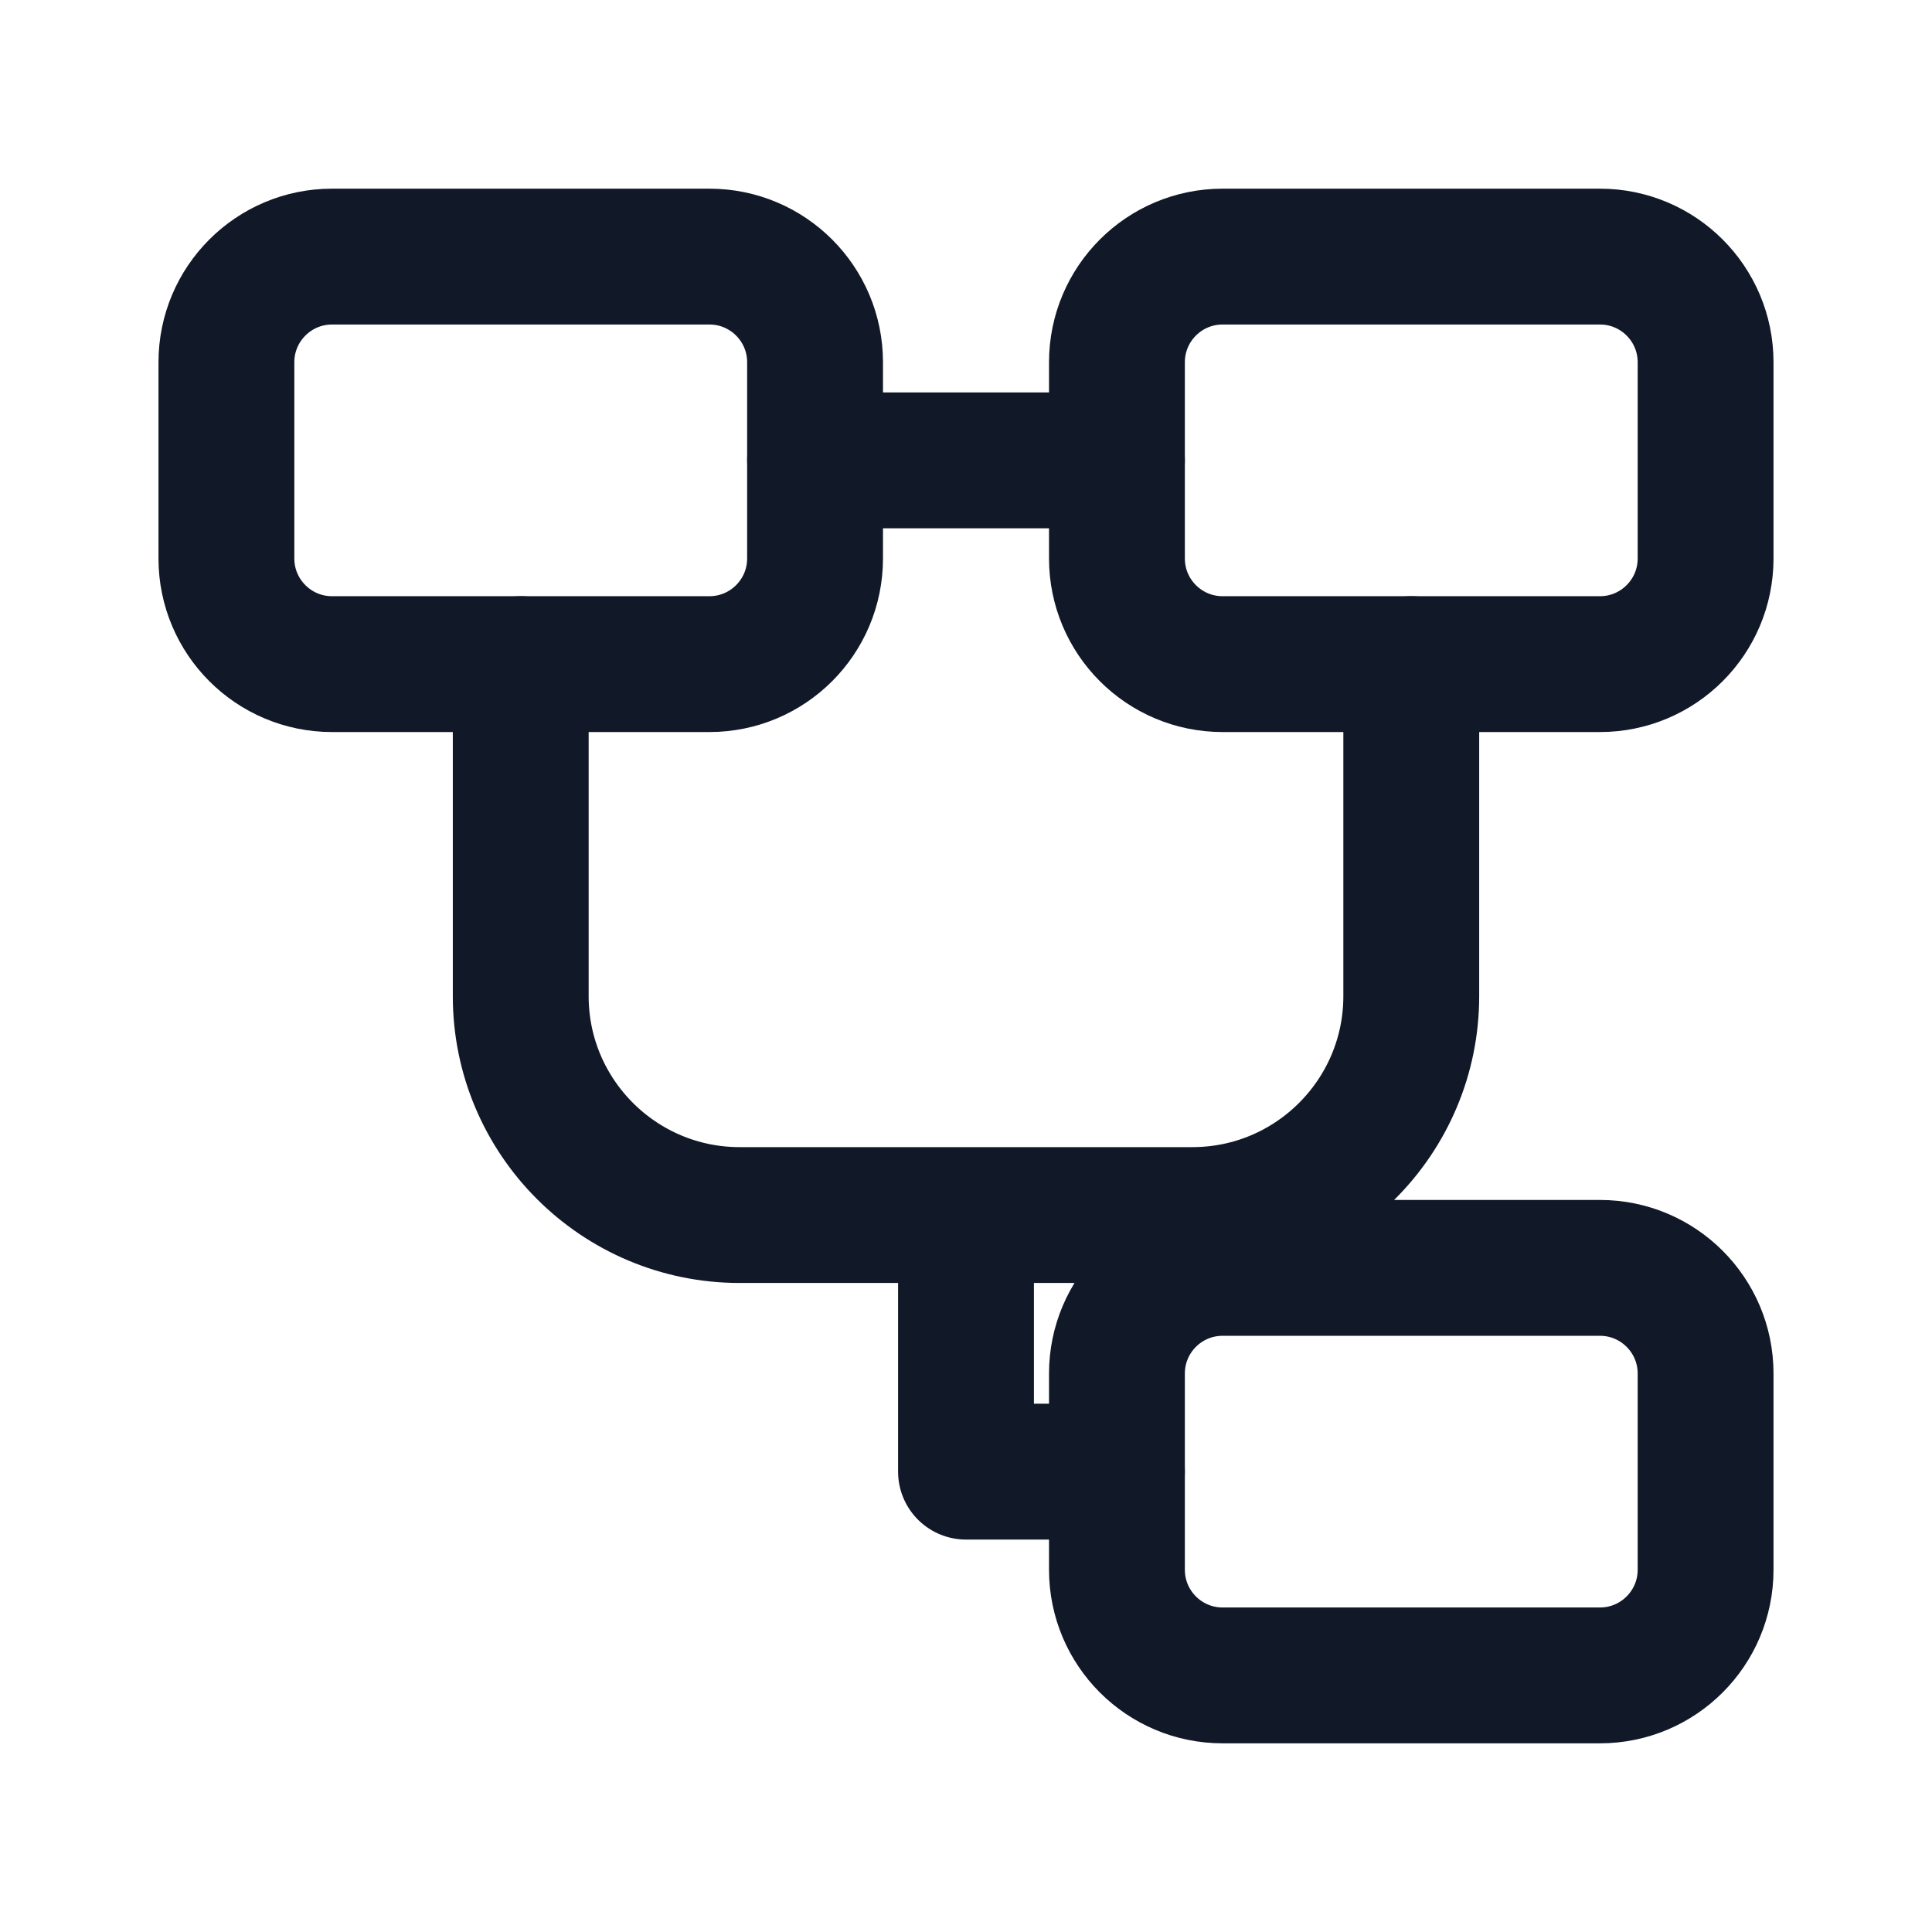
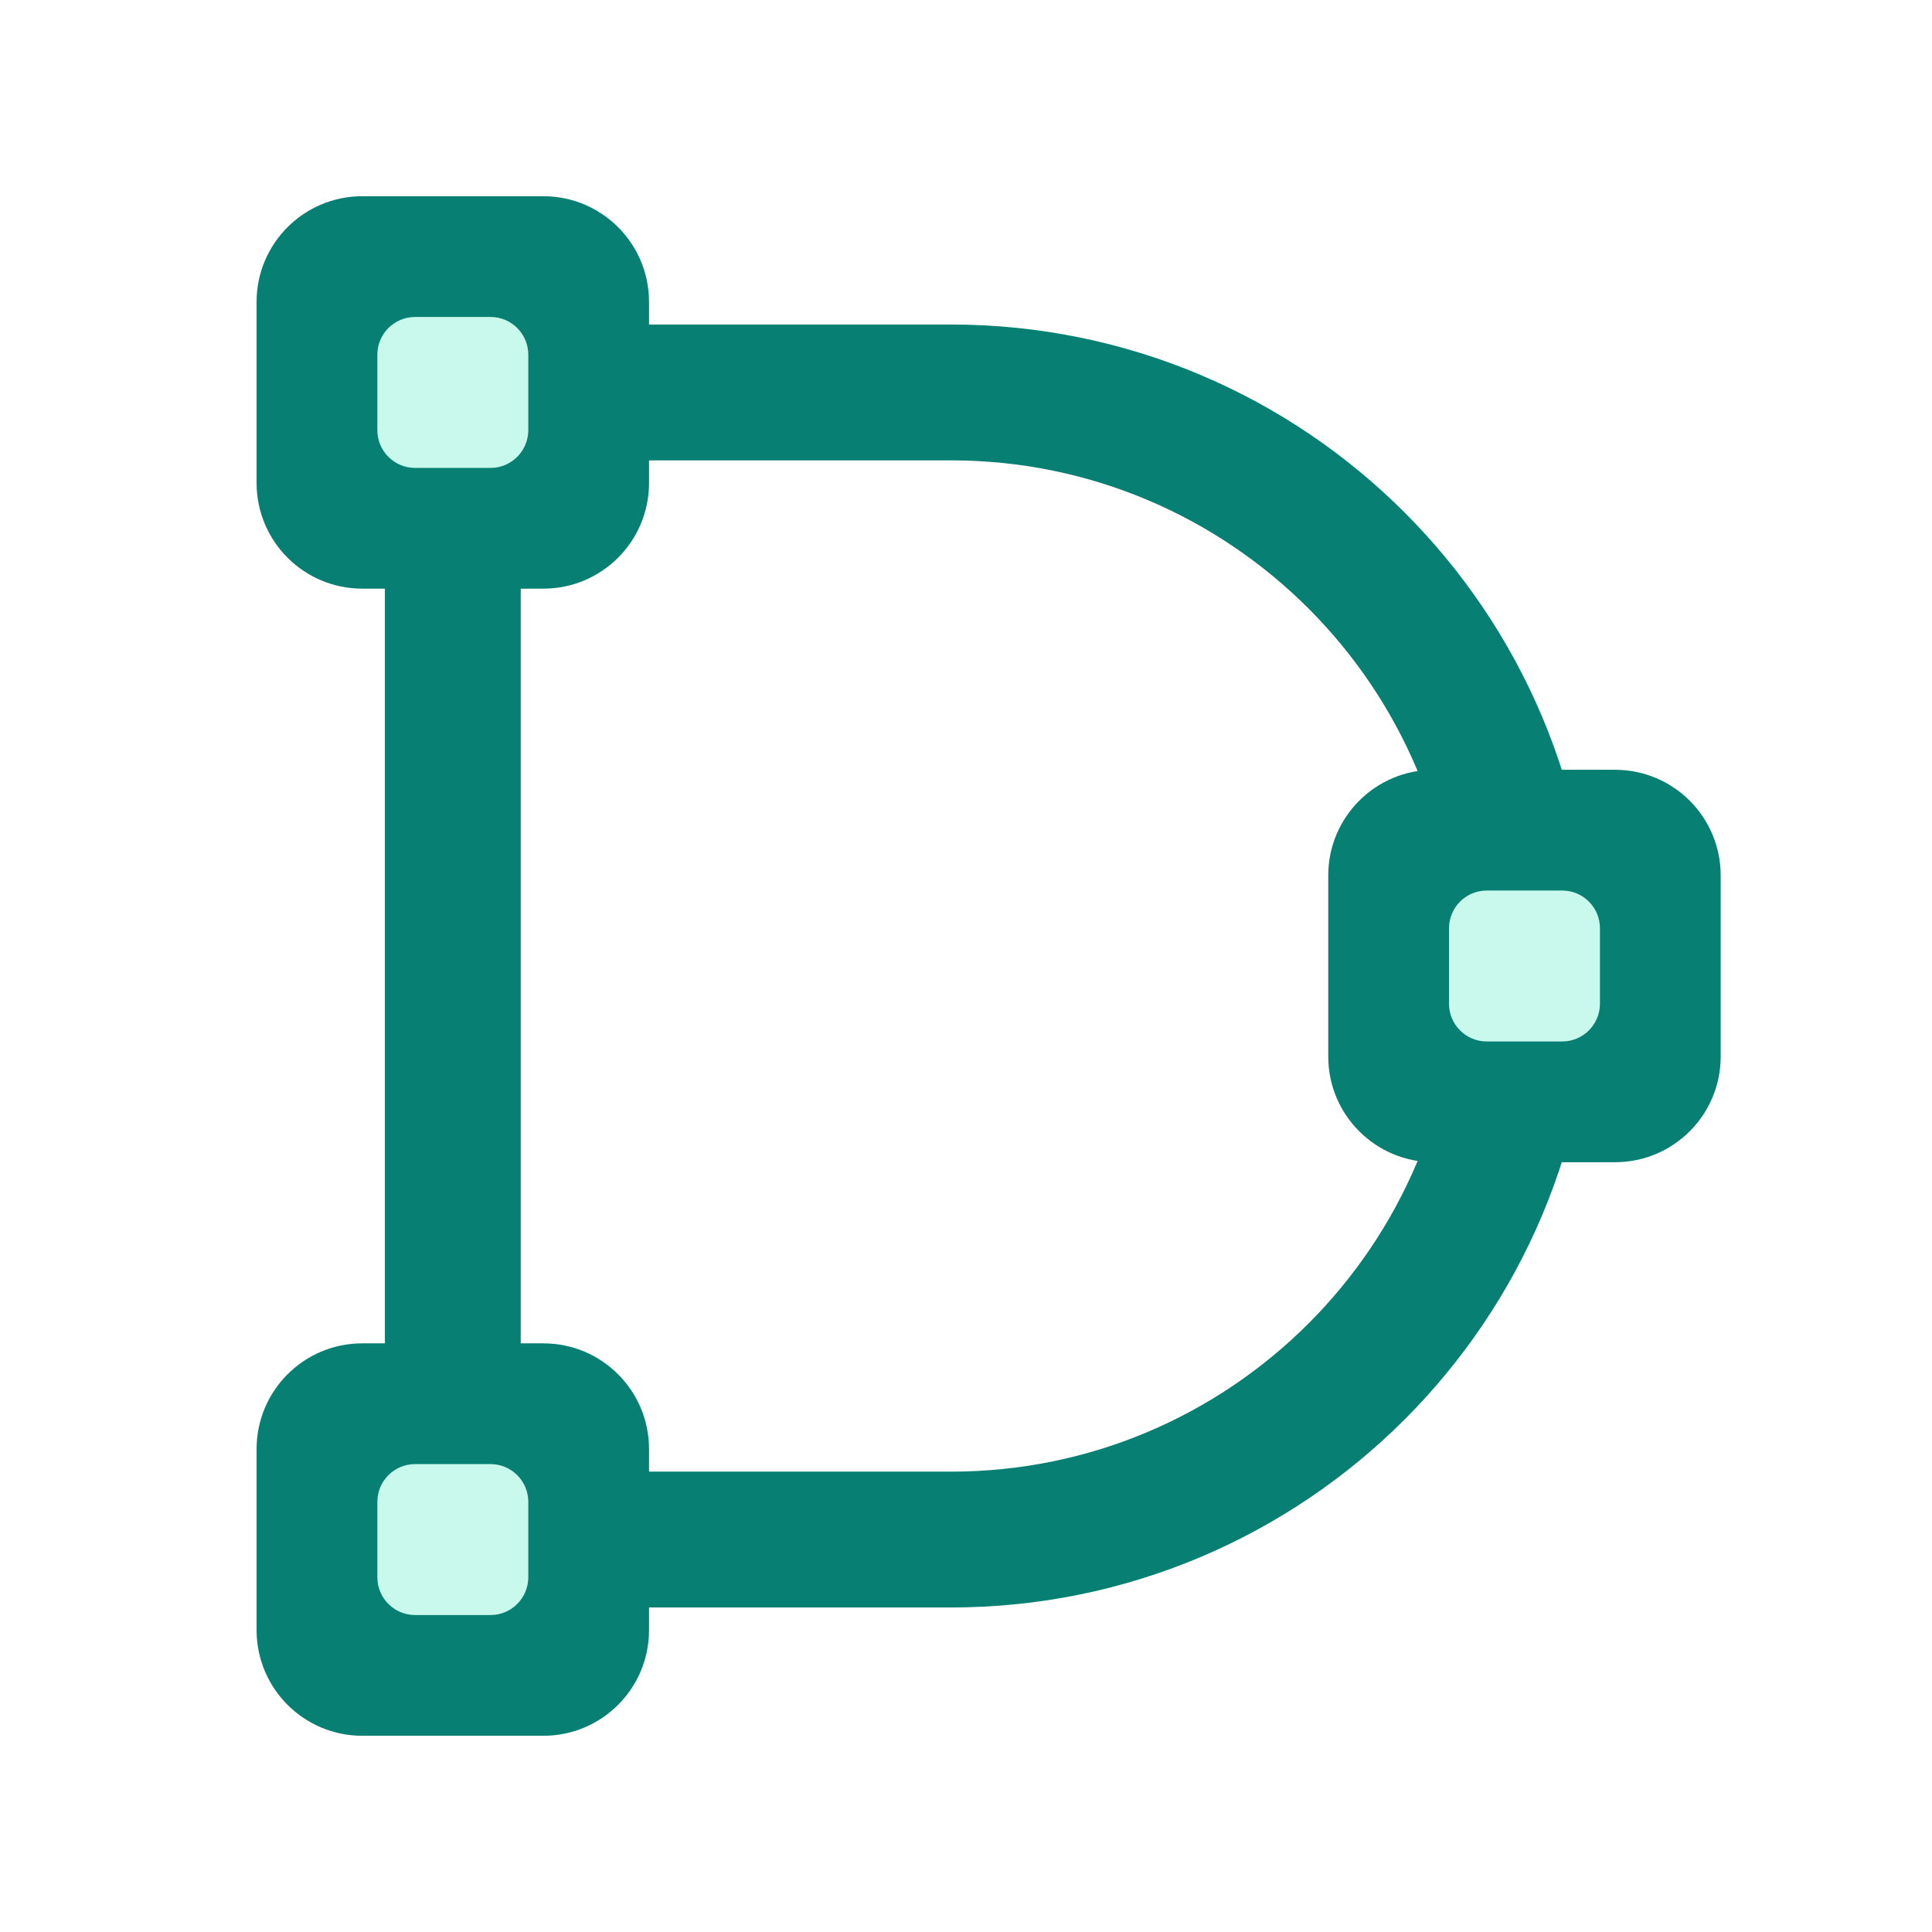
<svg xmlns="http://www.w3.org/2000/svg" viewBox="0 0 256 256" fill="none">
-   <rect x="30" y="34" width="78" height="54" rx="14" stroke="#111827" stroke-width="18" />
-   <rect x="148" y="168" width="78" height="54" rx="14" stroke="#111827" stroke-width="18" />
-   <rect x="148" y="34" width="78" height="54" rx="14" stroke="#111827" stroke-width="18" />
-   <path d="M108 61h40M187 88v44c0 16-13 29-29 29H98c-16 0-29-13-29-29V88M128 161v34h20" stroke="#111827" stroke-width="18" stroke-linecap="round" stroke-linejoin="round" />
+   <path d="M60 52h66a76 76 0 0 1 0 152H60V52Z" stroke="#087F73" stroke-width="18" stroke-linejoin="round" />
+   <rect x="34" y="26" width="52" height="52" rx="14" fill="#087F73" />
+   <rect x="34" y="178" width="52" height="52" rx="14" fill="#087F73" />
+   <rect x="176" y="102" width="52" height="52" rx="14" fill="#087F73" />
+   <rect x="50" y="42" width="20" height="20" rx="5" fill="#C8F9EC" />
+   <rect x="50" y="194" width="20" height="20" rx="5" fill="#C8F9EC" />
+   <rect x="192" y="118" width="20" height="20" rx="5" fill="#C8F9EC" />
</svg>
